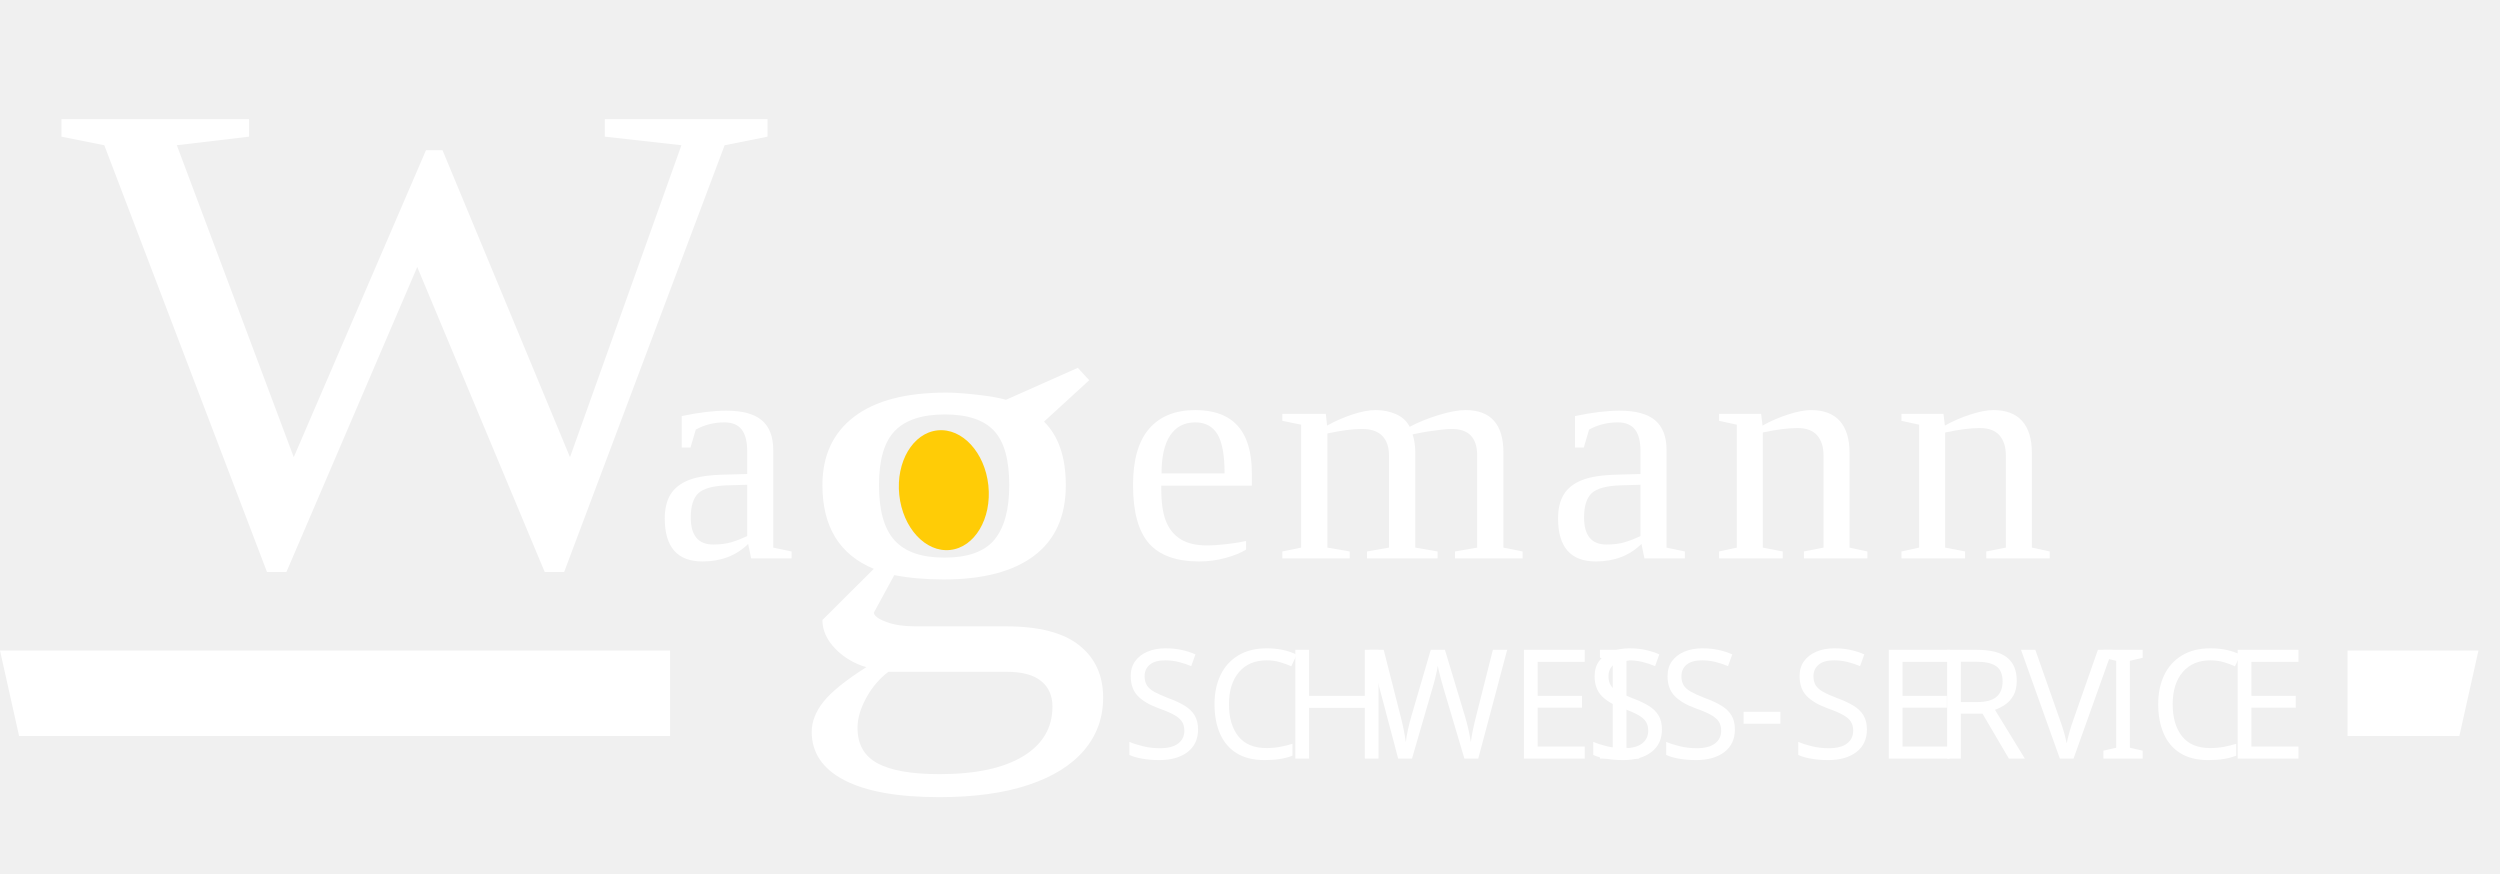
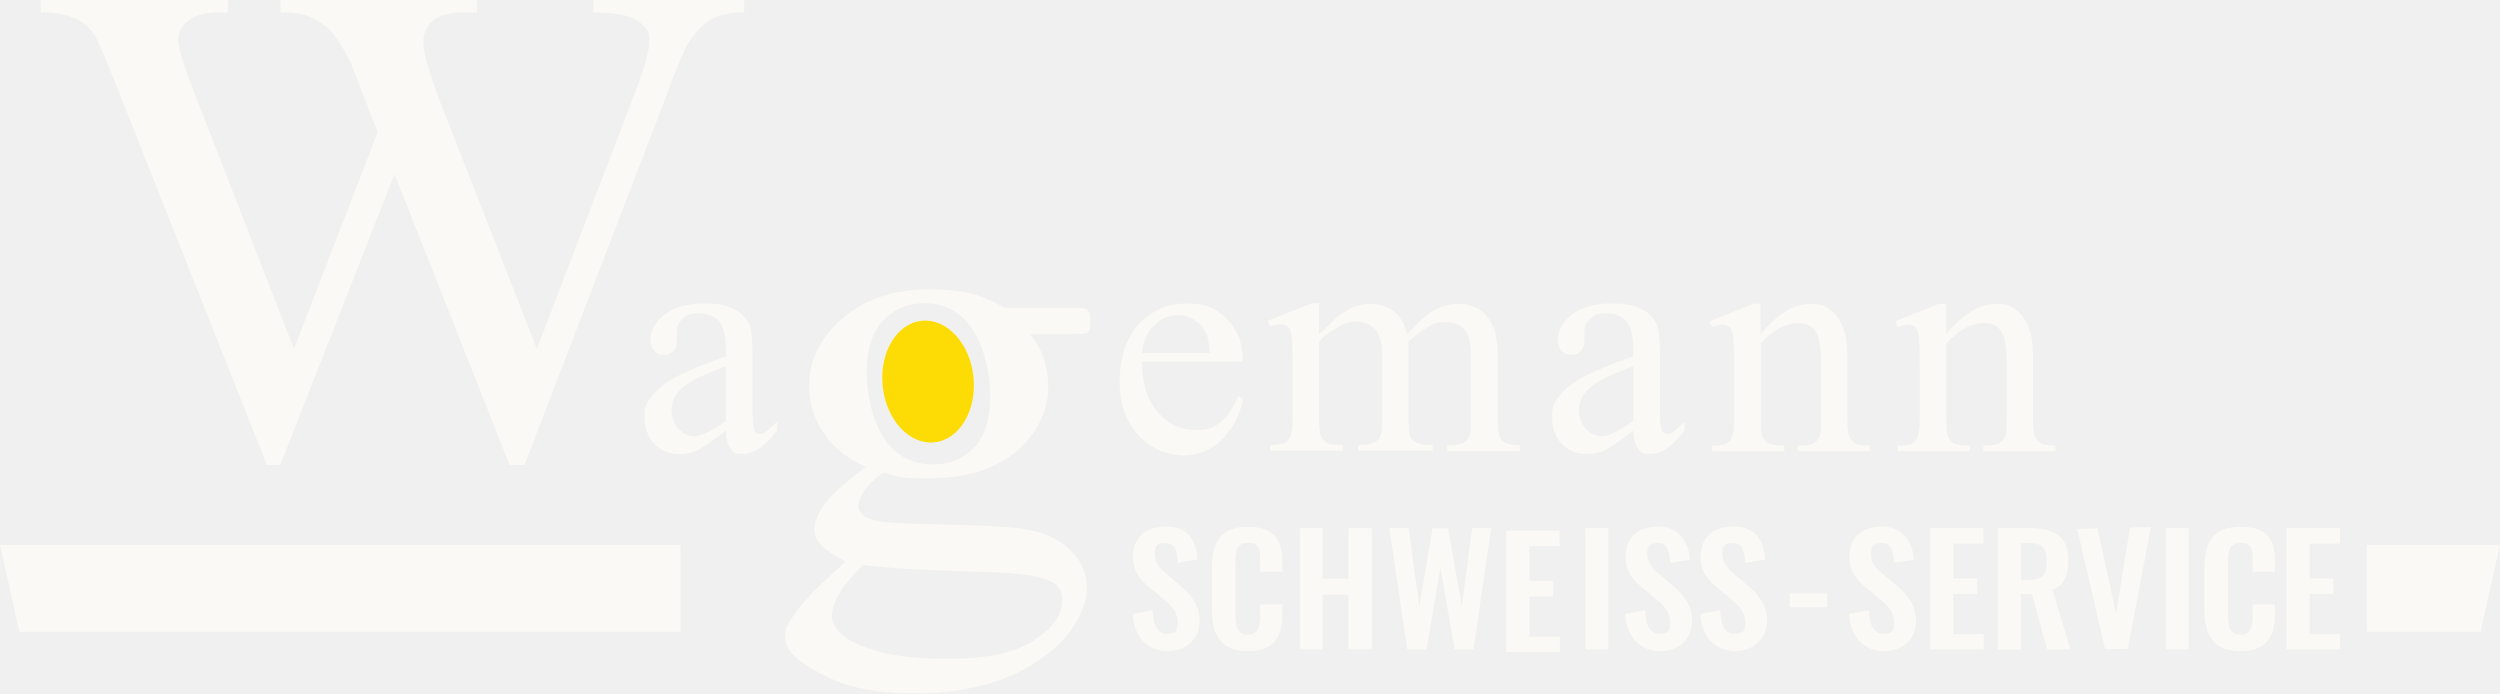
- <svg xmlns="http://www.w3.org/2000/svg" id="Ebene_1" data-name="Ebene 1" viewBox="0 0 984.97 344.34">
+ <svg xmlns="http://www.w3.org/2000/svg" id="Ebene_1" data-name="Ebene 1" viewBox="0 0 969.5 269.1">
  <defs>
    <style>
      .cls-1 {
-         letter-spacing: .06em;
-       }
- 
-       .cls-1, .cls-2, .cls-3, .cls-4, .cls-5, .cls-6, .cls-7, .cls-8 {
-         fill: #fff;
-       }
- 
-       .cls-1, .cls-4, .cls-5, .cls-6, .cls-7, .cls-8 {
-         font-family: TimesNewRomanPSMT, 'Times New Roman';
-       }
- 
-       .cls-1, .cls-5, .cls-7, .cls-8 {
-         font-size: 124px;
-       }
- 
-       .cls-9 {
-         letter-spacing: .03em;
+         fill: #faf9f6;
      }

      .cls-2 {
-         font-family: Oswald-Medium, Oswald;
-         font-size: 60px;
-         font-weight: 500;
-       }
- 
-       .cls-10 {
-         fill: #ffcc06;
-       }
- 
-       .cls-11 {
-         letter-spacing: .02em;
-       }
- 
-       .cls-12 {
-         letter-spacing: .07em;
-       }
- 
-       .cls-4 {
-         font-size: 232px;
-         letter-spacing: 0em;
-       }
- 
-       .cls-5 {
-         letter-spacing: -.04em;
-       }
- 
-       .cls-13 {
-         letter-spacing: -.01em;
-       }
- 
-       .cls-14 {
-         letter-spacing: -.01em;
-       }
- 
-       .cls-6 {
-         font-size: 266.34px;
-         letter-spacing: -.02em;
-       }
- 
-       .cls-15 {
-         letter-spacing: 0em;
-       }
- 
-       .cls-8 {
-         letter-spacing: .04em;
-       }
- 
-       .cls-16 {
-         letter-spacing: .08em;
-       }
- 
-       .cls-17 {
-         letter-spacing: -.24em;
+         fill: #fddc06;
      }
    </style>
  </defs>
-   <text class="cls-5" transform="translate(257.46 219.99) scale(1.02 1)">
-     <tspan x="0" y="0">a</tspan>
-   </text>
-   <text class="cls-4" transform="translate(308.54 263.99) scale(1.13 1)">
-     <tspan x="0" y="0">g</tspan>
-   </text>
-   <text class="cls-8" transform="translate(441.46 219.99) scale(1.02 1)">
-     <tspan x="0" y="0">e</tspan>
-   </text>
-   <text class="cls-1" transform="translate(502.53 219.99) scale(1.03 1)">
-     <tspan x="0" y="0">m</tspan>
-   </text>
-   <text class="cls-7" transform="translate(609.41 219.99) scale(1.02 1)">
-     <tspan class="cls-12" x="0" y="0">an</tspan>
-     <tspan class="cls-16" x="134.15" y="0">n</tspan>
-   </text>
-   <ellipse class="cls-10" cx="371.85" cy="193.14" rx="17.65" ry="23.69" transform="translate(-18.12 39.84) rotate(-5.99)" />
-   <polygon class="cls-3" points="0 256.31 264 256.31 264 289.98 7.52 289.98 0 256.31" />
-   <polygon class="cls-3" points="976.48 256.31 924.9 256.31 924.9 289.98 968.96 289.98 976.48 256.31" />
-   <text class="cls-2" transform="translate(441.9 298.87)">
-     <tspan class="cls-15" x="0" y="0">SC</tspan>
-     <tspan class="cls-13" x="62.64" y="0">H</tspan>
-     <tspan class="cls-15" x="96.9" y="0">WEI</tspan>
-     <tspan class="cls-14" x="182.76" y="0">S</tspan>
-     <tspan class="cls-9" x="211.5" y="0">S</tspan>
-     <tspan class="cls-17" x="242.64" y="0">-</tspan>
-     <tspan class="cls-14" x="249.84" y="0"> </tspan>
-     <tspan class="cls-15" x="263.52" y="0">SE</tspan>
-     <tspan class="cls-11" x="319.44" y="0">R</tspan>
-     <tspan class="cls-14" x="354.35" y="0">V</tspan>
-     <tspan class="cls-15" x="384.41" y="0">IC</tspan>
-     <tspan class="cls-9" x="433.91" y="0">E</tspan>
-   </text>
-   <text class="cls-6" transform="translate(23.92 221.34) scale(1.11 1)">
-     <tspan x="0" y="0">W</tspan>
-   </text>
+   <g>
+     <path class="cls-1" d="m281.5,167c-5.8,4.4-9.4,6.9-10.9,7.6-2.2,1-4.6,1.5-7.1,1.5-3.9,0-7.1-1.3-9.7-3.9-2.5-2.6-3.8-6.1-3.8-10.4s.6-5,1.9-7c1.7-2.7,4.6-5.3,8.8-7.8,4.2-2.4,11.1-5.4,20.8-8.8v-2.2c0-5.5-.9-9.3-2.7-11.4s-4.4-3.1-7.8-3.1-4.7.7-6.2,2.1c-1.6,1.4-2.3,2.9-2.3,4.7v3.5c.1,1.9-.4,3.3-1.3,4.3-1,1-2.2,1.5-3.8,1.5s-2.8-.5-3.7-1.6c-1-1-1.5-2.5-1.5-4.3,0-3.5,1.8-6.7,5.4-9.6,3.6-2.9,8.7-4.4,15.3-4.4s9.1.8,12.4,2.5c2.4,1.3,4.2,3.2,5.4,5.9.7,1.7,1.1,5.3,1.1,10.7v18.8c0,5.3.1,8.5.3,9.7.2,1.2.5,2,1,2.4.5.4,1,.6,1.6.6s1.2-.1,1.7-.4c.9-.5,2.5-2,5-4.4v3.4c-4.6,6.1-9,9.1-13.2,9.1s-3.6-.7-4.8-2.1c-1.2-1.4-1.8-3.7-1.9-7Zm0-3.9v-21.1c-6.2,2.4-10.2,4.1-12,5.1-3.3,1.8-5.6,3.6-7,5.6-1.4,1.9-2.1,4.1-2.1,6.4s.9,5.3,2.7,7.2c1.8,1.9,3.8,2.9,6.1,2.9s7.2-2,12.4-6.1Z" />
+     <path class="cls-1" d="m336.1,181.2c-7.2-3.1-12.7-7.4-16.5-13s-5.8-11.7-5.8-18.4c0-10.3,4.4-19.1,13.1-26.5,8.7-7.4,19.9-11.1,33.6-11.1s20.9,2.4,29.1,7.2h24.8c3.7,0,5.8,0,6.4.3.6.2,1,.5,1.3,1,.5.7.8,1.9.8,3.6s-.2,3.3-.6,4.1c-.3.4-.7.7-1.3.9-.6.2-2.8.3-6.5.3h-15.2c4.8,5.4,7.2,12.4,7.2,20.8s-4.2,17.9-12.5,24.8c-8.4,6.9-19.6,10.3-33.7,10.3s-11.7-.8-17.8-2.3c-3.8,2.9-6.3,5.4-7.6,7.5-1.3,2.2-2,4-2,5.5s.7,2.5,2.1,3.7c1.4,1.2,4.2,2.1,8.3,2.6,2.4.3,8.4.6,17.9.8,17.6.4,29,.9,34.2,1.6,7.9,1,14.3,3.6,19,7.8,4.7,4.2,7.1,9.4,7.1,15.6s-4.5,16.5-13.6,24c-13.3,11-30.7,16.5-52.1,16.5s-30.4-3.3-41.7-9.9c-6.4-3.8-9.6-7.7-9.6-11.8s.5-3.6,1.4-5.4c1.4-2.8,4.4-6.7,9-11.7.6-.7,4.9-4.8,13.1-12.2-4.4-2.3-7.6-4.4-9.4-6.3-1.8-1.8-2.8-3.9-2.8-6.3s1.2-5.7,3.6-9.3c2.4-3.5,8-8.6,16.8-15.1Zm-1.3,37.8c-4,3.9-7,7.4-9.1,10.8-2,3.3-3.1,6.4-3.1,9.2s2.5,6.8,7.4,9.5c8.5,4.7,20.9,7,37,7s26.7-2.4,34-7.2c7.3-4.8,10.9-9.9,10.9-15.3s-2.2-6.7-6.5-8.4c-4.4-1.7-13.2-2.6-26.4-2.9-19.2-.5-34-1.3-44.3-2.6Zm23.6-101.4c-6.3,0-11.6,2.2-15.9,6.7-4.3,4.5-6.4,11.3-6.4,20.5s2.9,21.2,8.7,27.8c4.4,5,10.1,7.5,16.9,7.5s11.8-2.2,16-6.5c4.2-4.3,6.3-11.1,6.3-20.3s-2.9-21.4-8.8-28.2c-4.4-5-9.9-7.5-16.8-7.5Z" />
+     <path class="cls-1" d="m442.9,140.4c0,8.2,2,14.7,6.1,19.4,4.1,4.7,9,7,14.5,7s6.9-1,9.7-3c2.7-2,5-5.4,6.9-10.3l1.9,1.2c-.9,5.5-3.4,10.6-7.5,15.1-4.2,4.5-9.4,6.8-15.6,6.8s-12.6-2.6-17.4-7.8c-4.8-5.2-7.3-12.2-7.3-20.9s2.5-16.9,7.4-22.2c5-5.3,11.2-8,18.7-8s11.5,2,15.6,6.1c4.1,4.1,6.1,9.6,6.1,16.4h-39.1Zm0-3.5h26.2c-.2-3.6-.6-6.1-1.3-7.5-1-2.3-2.6-4-4.6-5.3-2-1.3-4.2-1.9-6.4-1.9-3.4,0-6.5,1.3-9.2,3.9-2.7,2.6-4.3,6.2-4.7,10.9Z" />
+     <path class="cls-1" d="m511.5,129.7c4.2-4,6.6-6.4,7.4-7,1.9-1.5,3.9-2.7,6-3.6,2.2-.8,4.3-1.3,6.4-1.3,3.6,0,6.7,1,9.2,3,2.6,2,4.3,4.9,5.2,8.8,4.3-4.8,7.9-8,10.9-9.5,3-1.5,6-2.3,9.1-2.3s5.7.8,8.1,2.3c2.3,1.5,4.2,4,5.6,7.4.9,2.3,1.4,6,1.4,11v23.9c0,3.5.3,5.9.8,7.1.4.9,1.2,1.6,2.3,2.3,1.1.6,3,.9,5.5.9v2.2h-28.2v-2.2h1.2c2.5,0,4.4-.5,5.7-1.4,1-.6,1.6-1.7,2.1-3.1.2-.7.2-2.6.2-5.9v-23.9c0-4.5-.6-7.7-1.7-9.6-1.6-2.6-4.2-3.9-7.8-3.9s-4.4.5-6.6,1.6c-2.2,1.1-4.9,3.1-8.1,6v.7c-.1,0,0,2.6,0,2.6v26.5c0,3.8.2,6.2.7,7.1.4.9,1.3,1.7,2.5,2.3,1.2.6,3.3.9,6.2.9v2.2h-28.9v-2.2c3.2,0,5.3-.4,6.5-1.1,1.2-.7,2-1.8,2.5-3.3.2-.7.3-2.7.3-6v-23.9c0-4.5-.7-7.8-2.1-9.7-1.8-2.6-4.4-3.9-7.7-3.9s-4.5.6-6.7,1.8c-3.5,1.8-6.1,3.8-8,6v29.7c0,3.6.3,6,.8,7.1.5,1.1,1.3,1.9,2.3,2.5,1,.5,3.1.8,6.2.8v2.2h-28.2v-2.2c2.6,0,4.4-.3,5.5-.8s1.8-1.4,2.4-2.6c.5-1.2.8-3.5.8-6.9v-21.2c0-6.1-.2-10-.6-11.8-.3-1.3-.7-2.2-1.4-2.8-.6-.5-1.5-.8-2.6-.8s-2.6.3-4.2.9l-.9-2.2,17.2-6.8h2.7v11.8Z" />
+     <path class="cls-1" d="m633.4,167c-5.8,4.4-9.4,6.9-10.9,7.6-2.2,1-4.6,1.5-7.1,1.5-3.9,0-7.1-1.3-9.7-3.9-2.5-2.6-3.8-6.1-3.8-10.4s.6-5,1.9-7c1.7-2.7,4.6-5.3,8.8-7.8s11.1-5.4,20.8-8.8v-2.2c0-5.5-.9-9.3-2.7-11.4s-4.4-3.1-7.8-3.1-4.7.7-6.2,2.1c-1.6,1.4-2.3,2.9-2.3,4.7v3.5c.1,1.9-.4,3.3-1.3,4.3-1,1-2.2,1.5-3.8,1.5s-2.8-.5-3.7-1.6c-1-1-1.5-2.5-1.5-4.3,0-3.5,1.8-6.7,5.4-9.6,3.6-2.9,8.7-4.4,15.3-4.4s9.1.8,12.4,2.5c2.4,1.3,4.2,3.2,5.4,5.9.7,1.7,1.1,5.3,1.1,10.7v18.8c0,5.3.1,8.5.3,9.7.2,1.2.5,2,1,2.4.5.4,1,.6,1.6.6s1.2-.1,1.7-.4c.9-.5,2.5-2,5-4.4v3.4c-4.6,6.1-9,9.1-13.2,9.1s-3.6-.7-4.8-2.1c-1.2-1.4-1.8-3.7-1.9-7Zm0-3.9v-21.1c-6.2,2.4-10.2,4.1-12,5.1-3.3,1.8-5.6,3.6-7,5.6-1.4,1.9-2.1,4.1-2.1,6.4s.9,5.3,2.7,7.2c1.8,1.9,3.8,2.9,6.1,2.9s7.2-2,12.4-6.1Z" />
+     <path class="cls-1" d="m682.7,129.6c6.6-7.8,12.9-11.7,19-11.7s5.7.8,8,2.3,4,4,5.3,7.5c.9,2.4,1.4,6.1,1.4,11.1v23.7c0,3.5.3,5.9.9,7.1.5,1,1.2,1.8,2.2,2.4,1,.6,2.9.8,5.6.8v2.2h-28v-2.2h1.2c2.6,0,4.5-.4,5.5-1.2,1.1-.8,1.8-1.9,2.2-3.5.2-.6.2-2.5.2-5.7v-22.7c0-5-.7-8.7-2-11-1.3-2.3-3.6-3.4-6.8-3.4-4.9,0-9.8,2.6-14.6,7.9v29.2c0,3.8.2,6.1.7,7,.6,1.2,1.4,2,2.4,2.6,1,.5,3.1.8,6.1.8v2.2h-28v-2.2h1.2c2.9,0,4.8-.7,5.8-2.1,1-1.4,1.5-4.2,1.5-8.2v-20.6c0-6.7-.2-10.7-.5-12.2-.3-1.5-.8-2.4-1.4-3-.6-.5-1.5-.8-2.6-.8s-2.5.3-4.1.9l-.9-2.2,17-6.8h2.7v11.7Z" />
+     <path class="cls-1" d="m754.7,129.6c6.6-7.8,12.9-11.7,19-11.7s5.7.8,8,2.3,4,4,5.3,7.5c.9,2.4,1.4,6.1,1.4,11.1v23.7c0,3.5.3,5.9.9,7.1.5,1,1.2,1.8,2.2,2.4,1,.6,2.9.8,5.6.8v2.2h-28v-2.2h1.2c2.6,0,4.5-.4,5.5-1.2,1.1-.8,1.8-1.9,2.2-3.5.2-.6.2-2.5.2-5.7v-22.7c0-5-.7-8.7-2-11-1.3-2.3-3.6-3.4-6.8-3.4-4.9,0-9.8,2.6-14.6,7.9v29.2c0,3.8.2,6.1.7,7,.6,1.2,1.4,2,2.4,2.6,1,.5,3.1.8,6.1.8v2.2h-28v-2.2h1.2c2.9,0,4.8-.7,5.8-2.1,1-1.4,1.5-4.2,1.5-8.2v-20.6c0-6.7-.2-10.7-.5-12.2-.3-1.5-.8-2.4-1.4-3-.6-.5-1.5-.8-2.6-.8s-2.5.3-4.1.9l-.9-2.2,17-6.8h2.7v11.7Z" />
+   </g>
+   <ellipse class="cls-2" cx="359.9" cy="148.1" rx="17.7" ry="23.7" transform="translate(-13.5 38.3) rotate(-6)" />
+   <polygon class="cls-1" points="0 211.3 264 211.3 264 245 7.5 245 0 211.3" />
+   <polygon class="cls-1" points="969.5 211.3 917.9 211.3 917.9 245 962 245 969.5 211.3" />
+   <g>
+     <path class="cls-1" d="m439.3,238.1l7.7-1.5c.2,5.6,1.6,9.2,5.6,9.2s4.1-1.9,4.1-4.4c0-4.1-2.2-6.3-5.4-9l-6.2-5.2c-3.5-2.9-5.7-6.2-5.7-11.4,0-7.4,4.9-11.6,12.7-11.6,9.2,0,11.8,5.9,12.3,12.8l-7.7,1.3c-.2-4.4-.9-7.7-4.8-7.7s-4.1,1.9-4.1,4.4,1.4,4.9,4,7.1l6.1,5.2c4,3.3,7.3,7.4,7.3,13.6,0,6.8-5,11.6-12.3,11.6s-13.2-5-13.6-14.3Z" />
+     <path class="cls-1" d="m470,236.8v-16.8c0-9.6,3.2-15.7,14-15.7,10.1,0,13.3,5.3,13.3,13.5v3.9h-8.6v-4.1c0-3.9,0-7.1-4.6-7.1-4.6,0-5,3.4-5,7.7v20.4c0,5.1,1.1,7.5,5,7.5s4.6-3.3,4.6-7.5v-4.2h8.6v3.8c0,8.3-2.9,14.3-13.3,14.3-10.8,0-14-6.5-14-15.7Z" />
+     <path class="cls-1" d="m504,204.8h8.9v19.6s10,0,10,0v-19.6h9s0,47,0,47h-9v-21.2s-10,0-10,0v21.2h-8.9s0-47,0-47Z" />
+     <path class="cls-1" d="m538.8,204.8h7.5s4.1,30.5,4.1,30.5l5.1-30.4h6.1s5.3,30.4,5.3,30.4l4-30.5h7.4s-6.9,47-6.9,47h-7.3s-5.5-31.5-5.5-31.5l-5.4,31.5h-7.5s-6.9-47-6.9-47Z" />
+     <path class="cls-1" d="m584.2,205.8h20.6v6h-11.7s0,13.5,0,13.5h9.2v6h-9.2s0,15.6,0,15.6h11.8v5.9h-20.8s0-47,0-47Z" />
+     <path class="cls-1" d="m614.8,204.8h8.9s0,47,0,47h-8.9s0-47,0-47Z" />
+     <path class="cls-1" d="m630.3,238.1l7.7-1.5c.2,5.6,1.6,9.2,5.6,9.2s4.1-1.9,4.1-4.4c0-4.1-2.2-6.3-5.4-9l-6.2-5.2c-3.5-2.9-5.7-6.2-5.7-11.4,0-7.4,4.9-11.6,12.7-11.6s11.8,5.9,12.3,12.8l-7.7,1.3c-.2-4.4-.9-7.7-4.8-7.7s-4.1,1.9-4.1,4.4,1.4,4.9,4,7.1l6.1,5.2c4,3.3,7.3,7.4,7.3,13.6,0,6.8-5,11.6-12.3,11.6s-13.2-5-13.6-14.3Z" />
+     <path class="cls-1" d="m659.4,238.1l7.7-1.5c.2,5.6,1.6,9.2,5.6,9.2s4.1-1.9,4.1-4.4c0-4.1-2.2-6.3-5.4-9l-6.2-5.2c-3.5-2.9-5.7-6.2-5.7-11.4,0-7.4,4.9-11.6,12.7-11.6,9.2,0,11.8,5.9,12.3,12.8l-7.7,1.3c-.2-4.4-.9-7.7-4.8-7.7s-4.1,1.9-4.1,4.4,1.4,4.9,4,7.1l6.1,5.2c4,3.3,7.3,7.4,7.3,13.6s-5,11.6-12.3,11.6-13.2-5-13.6-14.3Z" />
+     <path class="cls-1" d="m694,230.1h14.6v5.4h-14.6v-5.4Z" />
+     <path class="cls-1" d="m717.1,238.1l7.7-1.5c.2,5.6,1.6,9.2,5.6,9.2s4.1-1.9,4.1-4.4c0-4.1-2.2-6.3-5.4-9l-6.2-5.2c-3.5-2.9-5.7-6.2-5.7-11.4,0-7.4,4.9-11.6,12.7-11.6s11.8,5.9,12.3,12.8l-7.7,1.3c-.2-4.4-.9-7.7-4.8-7.7s-4.1,1.9-4.1,4.4c0,3.2,1.4,4.9,4,7.1l6.1,5.2c4,3.3,7.3,7.4,7.3,13.6,0,6.8-5,11.6-12.3,11.6s-13.2-5-13.6-14.3Z" />
+     <path class="cls-1" d="m748.6,204.8h20.6v6h-11.7s0,13.5,0,13.5h9.2v6h-9.2s0,15.6,0,15.6h11.8v5.9h-20.8s0-47,0-47Z" />
+     <path class="cls-1" d="m774.9,204.8h11.8c9.8,0,15.4,3,15.4,12.5,0,5.6-1.5,9.6-6.1,11.4l6.9,23.2h-9s-5.9-21.5-5.9-21.5h-4.3s0,21.5,0,21.5h-8.9s0-47,0-47Zm11.8,20.1c5.2,0,7-2.1,7-7.2,0-4.8-1.4-7.1-6.6-7.1h-3.3s0,14.3,0,14.3h2.9Z" />
+     <path class="cls-1" d="m805.5,205.1l7.9-.2,7.2,33.1,5.4-33.4,8.1-.2-8.9,47.2-8.8.2-10.9-46.8Z" />
+     <path class="cls-1" d="m839.9,204.8h8.9s0,47,0,47h-8.9s0-47,0-47Z" />
+     <path class="cls-1" d="m854.9,236.8v-16.8c0-9.6,3.2-15.7,14-15.7s13.3,5.3,13.3,13.5v3.9h-8.6v-4.1c0-3.9,0-7.1-4.6-7.1s-5,3.4-5,7.7v20.4c0,5.1,1.1,7.5,5,7.5s4.6-3.3,4.6-7.5v-4.2h8.6v3.8c0,8.3-2.9,14.3-13.3,14.3-10.8,0-14-6.5-14-15.7Z" />
+     <path class="cls-1" d="m886.8,204.8h20.6v6h-11.7s0,13.5,0,13.5h9.2v6h-9.2s0,15.6,0,15.6h11.8v5.9h-20.8s0-47,0-47Z" />
+   </g>
+   <path class="cls-1" d="m288.6,0v4.8c-5.1,0-9.2.8-12.4,2.5-3.2,1.6-6.2,4.7-9.1,9.2-1.9,3-5,10.3-9.1,21.7l-54.6,142.1h-5.8l-44.6-112.8-44.3,112.8h-5.2L45.4,33.9c-4.3-10.9-7.1-17.4-8.2-19.4-1.9-3.3-4.5-5.7-7.9-7.3-3.3-1.6-7.8-2.4-13.5-2.4V0h72.5v4.8h-3.5c-5.1,0-9,1-11.7,3.1-2.7,2.1-4,4.6-4,7.5s2.1,10,6.4,20.9l38.5,99,32.5-84.1-5.8-14.8-4.6-11.8c-2-4.3-4.3-8.1-6.8-11.4-1.3-1.6-2.8-3-4.6-4.2-2.4-1.6-4.8-2.7-7.2-3.4-1.8-.5-4.7-.8-8.7-.8V0h76.2v4.8h-5.2c-5.4,0-9.3,1-11.8,3.1-2.5,2.1-3.8,4.9-3.8,8.5s2.2,12.1,6.5,23.1l37.5,95.8,37.2-97.1c4.2-10.7,6.4-18.2,6.4-22.4s-.7-3.9-2.1-5.6c-1.4-1.7-3.2-2.9-5.3-3.6-3.7-1.2-8.4-1.8-14.3-1.8V0h58.5Z" />
</svg>
